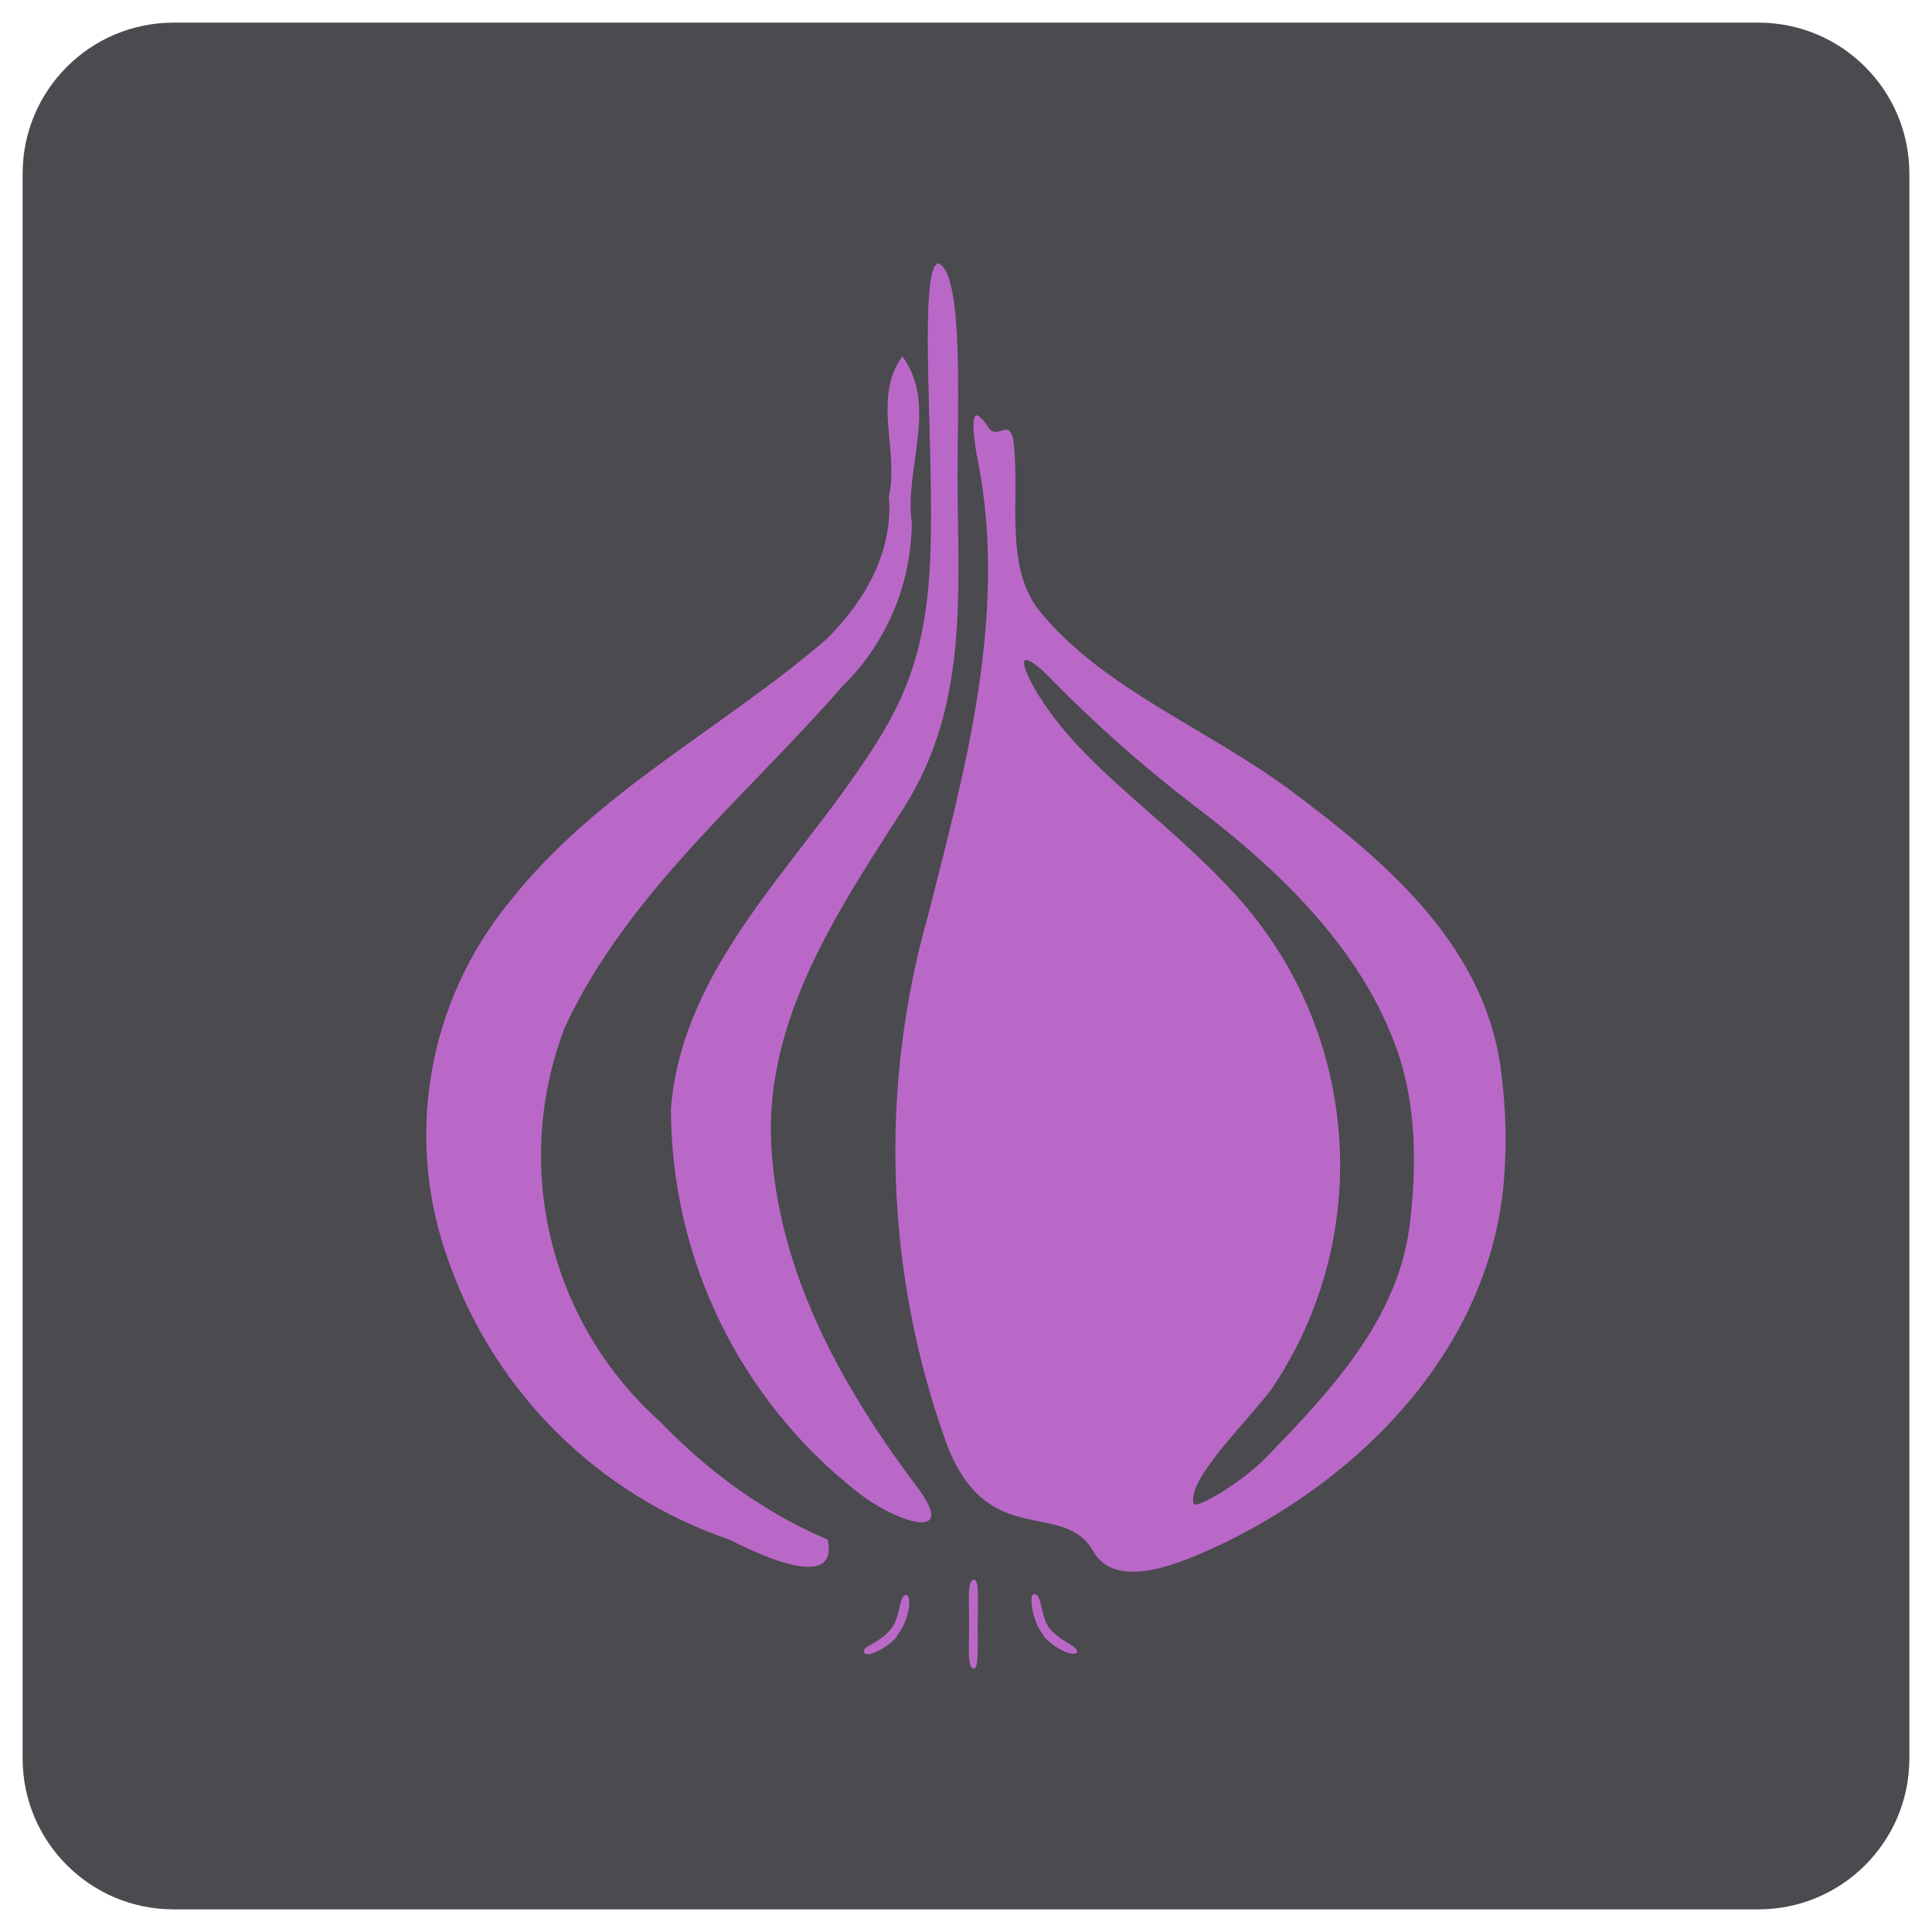
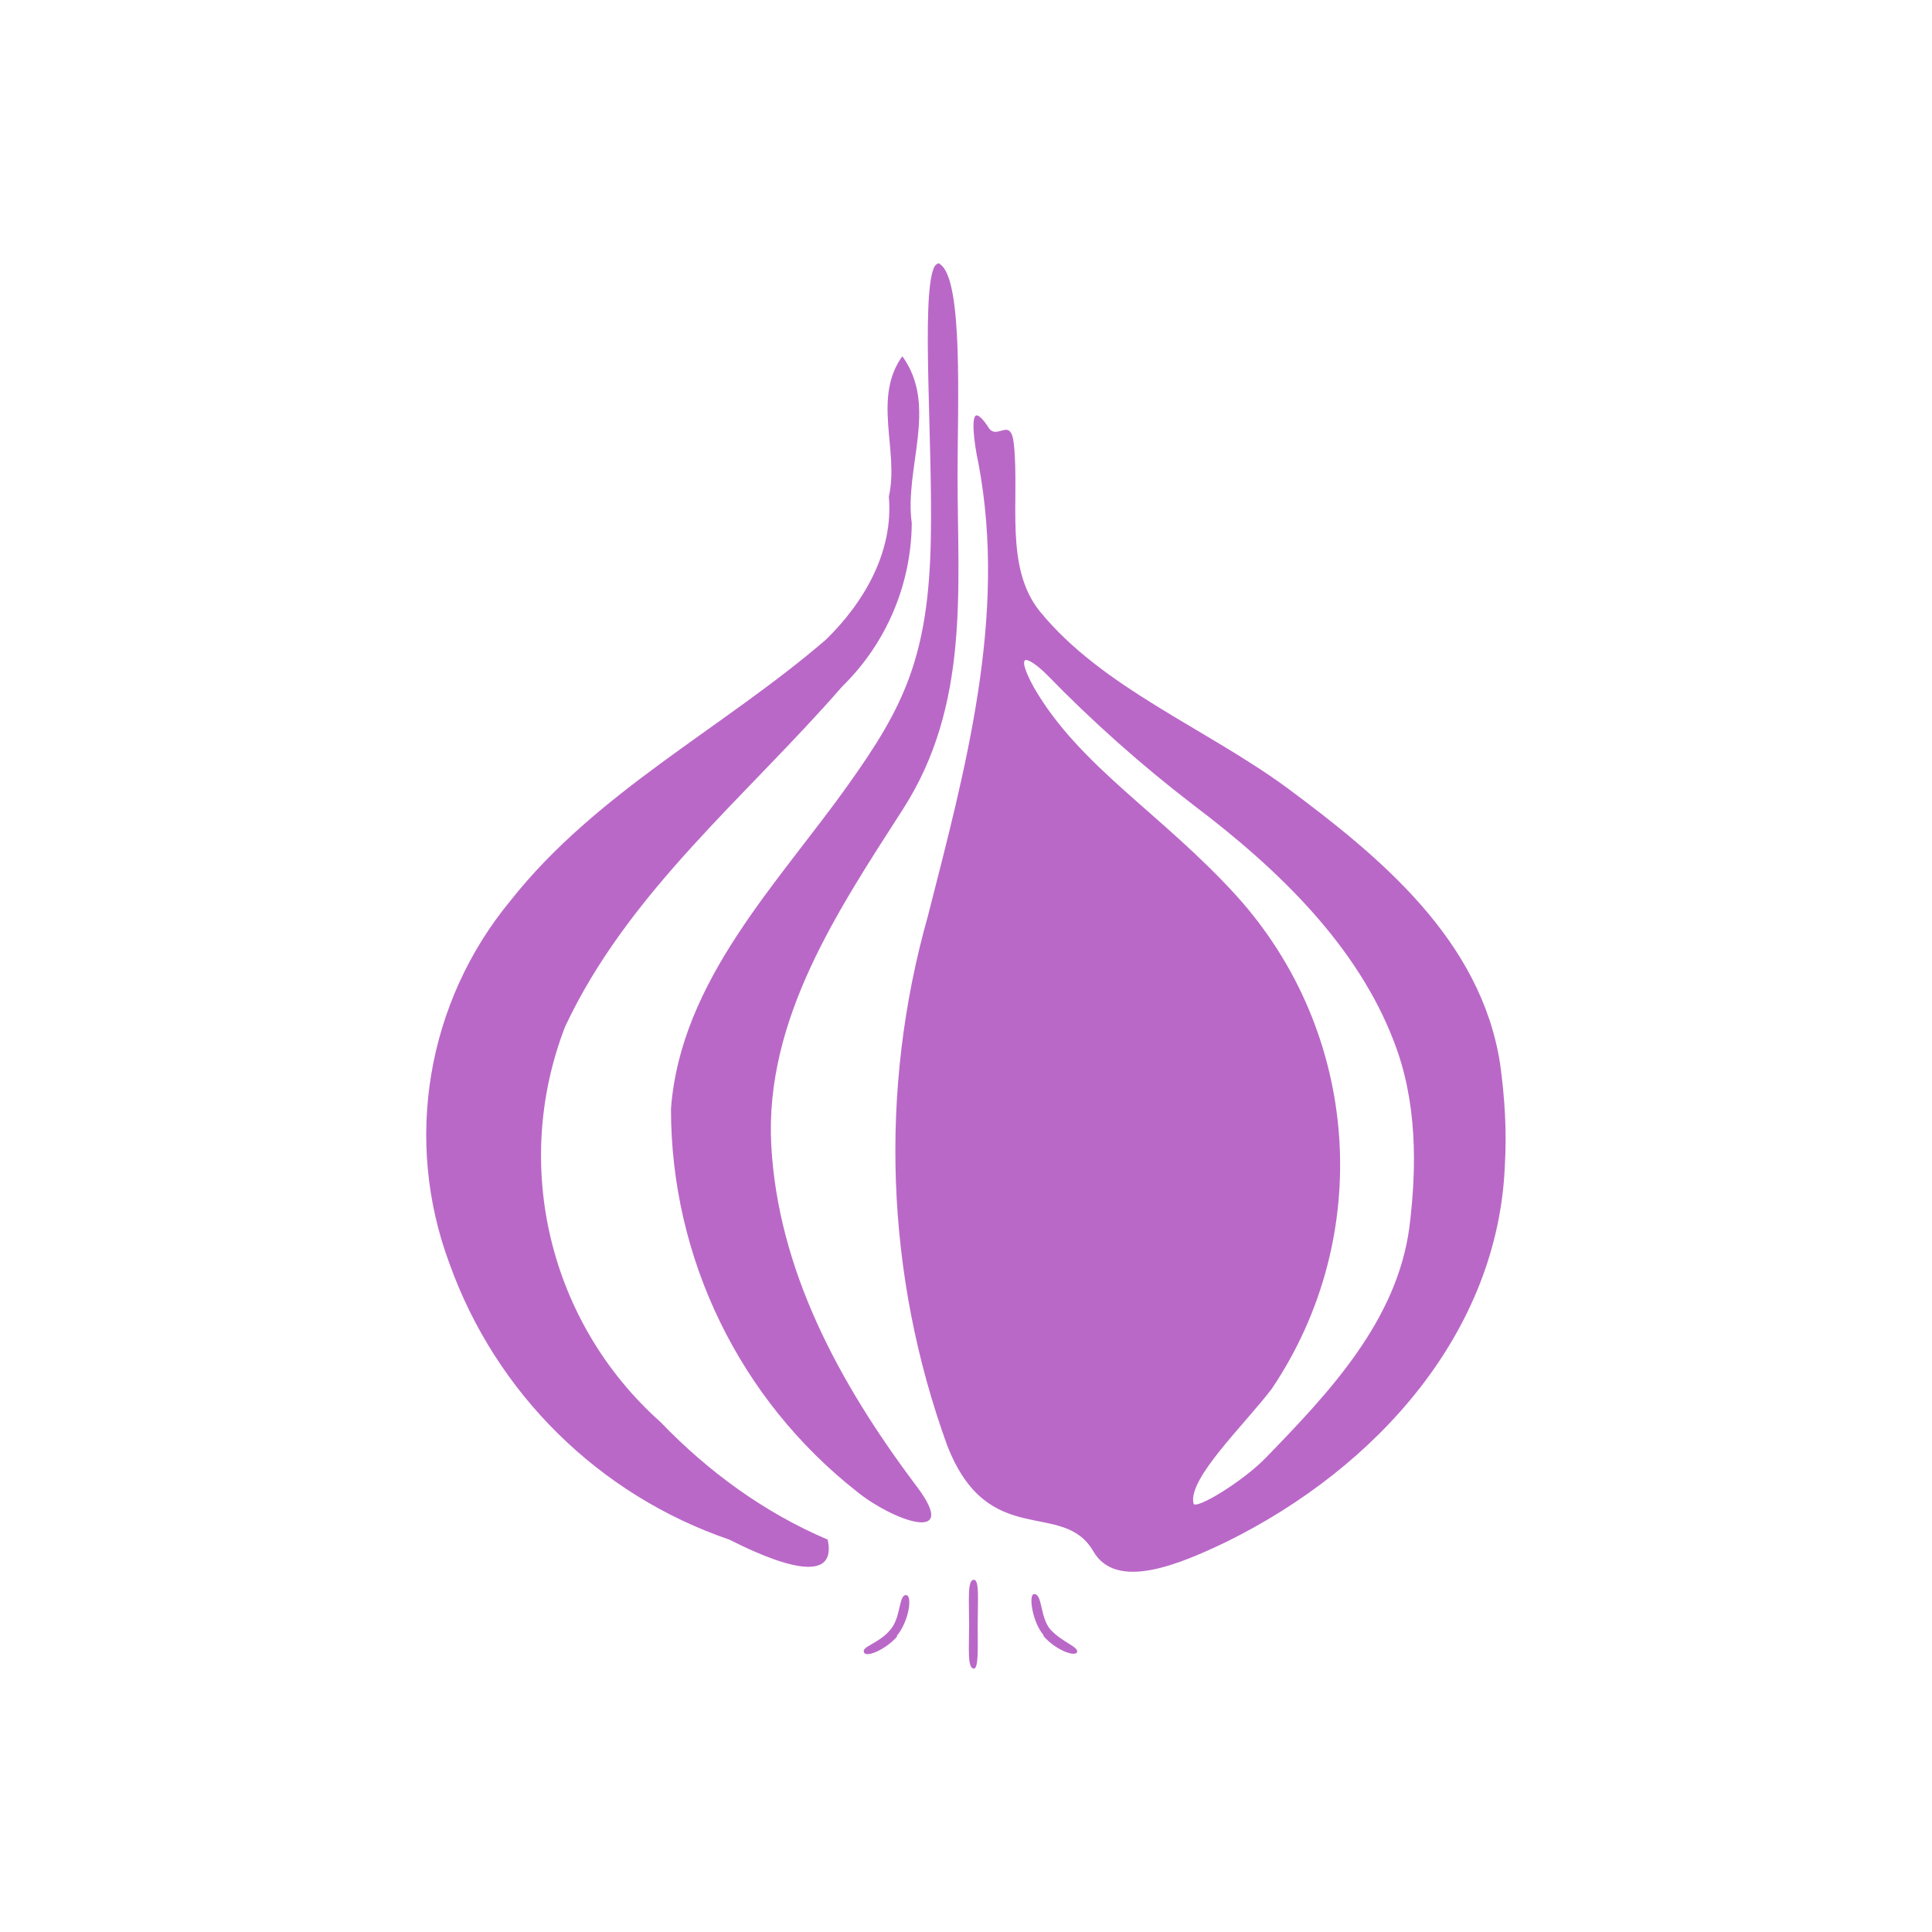
<svg xmlns="http://www.w3.org/2000/svg" viewBox="0 0 128 128">
-   <rect x="1.5" y="1.5" width="125" height="125" rx="10" fill="#4a4a4f" />
  <g transform="translate(10.24,10.24) scale(4.48)">
    <path fill="#ba68c8" d="M11.057 2.981c.537.735.028 1.653.141 2.472a3.42 3.42 0 0 1-1.03 2.415c-1.414 1.625-3.165 3.038-4.097 5.03a5.28 5.28 0 0 0 1.412 5.847c.706.735 1.54 1.342 2.472 1.738.17.805-1.088.184-1.455 0A6.7 6.7 0 0 1 4.361 16.4a5.44 5.44 0 0 1 .904-5.368c1.272-1.61 3.136-2.543 4.662-3.857.565-.55 1.003-1.3.932-2.119.156-.678-.254-1.469.212-2.09zm-.07 18.929c-.17.198-.467.325-.495.24-.042-.085.212-.127.381-.325.17-.183.127-.522.24-.522.1 0 .043.395-.14.607zm2.16 0c.17.198.453.31.495.24.028-.085-.212-.141-.395-.339-.156-.184-.113-.523-.24-.523-.085 0-.029.41.14.608zm-1.03.48c-.1 0-.071-.296-.071-.65 0-.367-.028-.663.07-.663.085 0 .057.296.057.663 0 .354.014.65-.057.65m-.495-20.765c.34.24.254 2.077.254 3.136 0 1.653.184 3.376-.805 4.916-.96 1.497-2.048 3.108-1.95 4.972.1 1.837.99 3.504 2.148 5.043.664.876-.353.509-.876.085a7.2 7.2 0 0 1-2.755-5.664c.142-1.907 1.597-3.348 2.628-4.803.805-1.13 1.186-1.879 1.215-3.645.028-1.412-.142-3.531.042-3.983.014-.043.07-.1.099-.057m.537 2.232c-.085 0-.043.396.028.72.424 2.26-.198 4.52-.749 6.682a12.77 12.77 0 0 0 .283 7.826c.607 1.568 1.71.791 2.161 1.568.34.593 1.272.198 1.978-.141 2.232-1.102 4.012-3.108 4.11-5.566.029-.494 0-.989-.07-1.497-.283-1.837-1.78-3.065-3.15-4.083-1.215-.89-2.74-1.483-3.659-2.613-.523-.65-.297-1.638-.381-2.458-.043-.452-.255-.042-.382-.268-.084-.127-.14-.17-.17-.17zm.72 3.616c.057 0 .17.071.325.226a20 20 0 0 0 2.161 1.921c1.272.961 2.43 2.091 2.967 3.504.339.875.339 1.836.226 2.74-.184 1.384-1.187 2.444-2.119 3.404-.339.354-1.06.791-1.074.678-.084-.367.763-1.172 1.159-1.695A5.93 5.93 0 0 0 16 10.962c-1.102-1.214-2.317-1.907-2.995-3.08-.14-.253-.183-.409-.113-.409z" />
  </g>
</svg>
